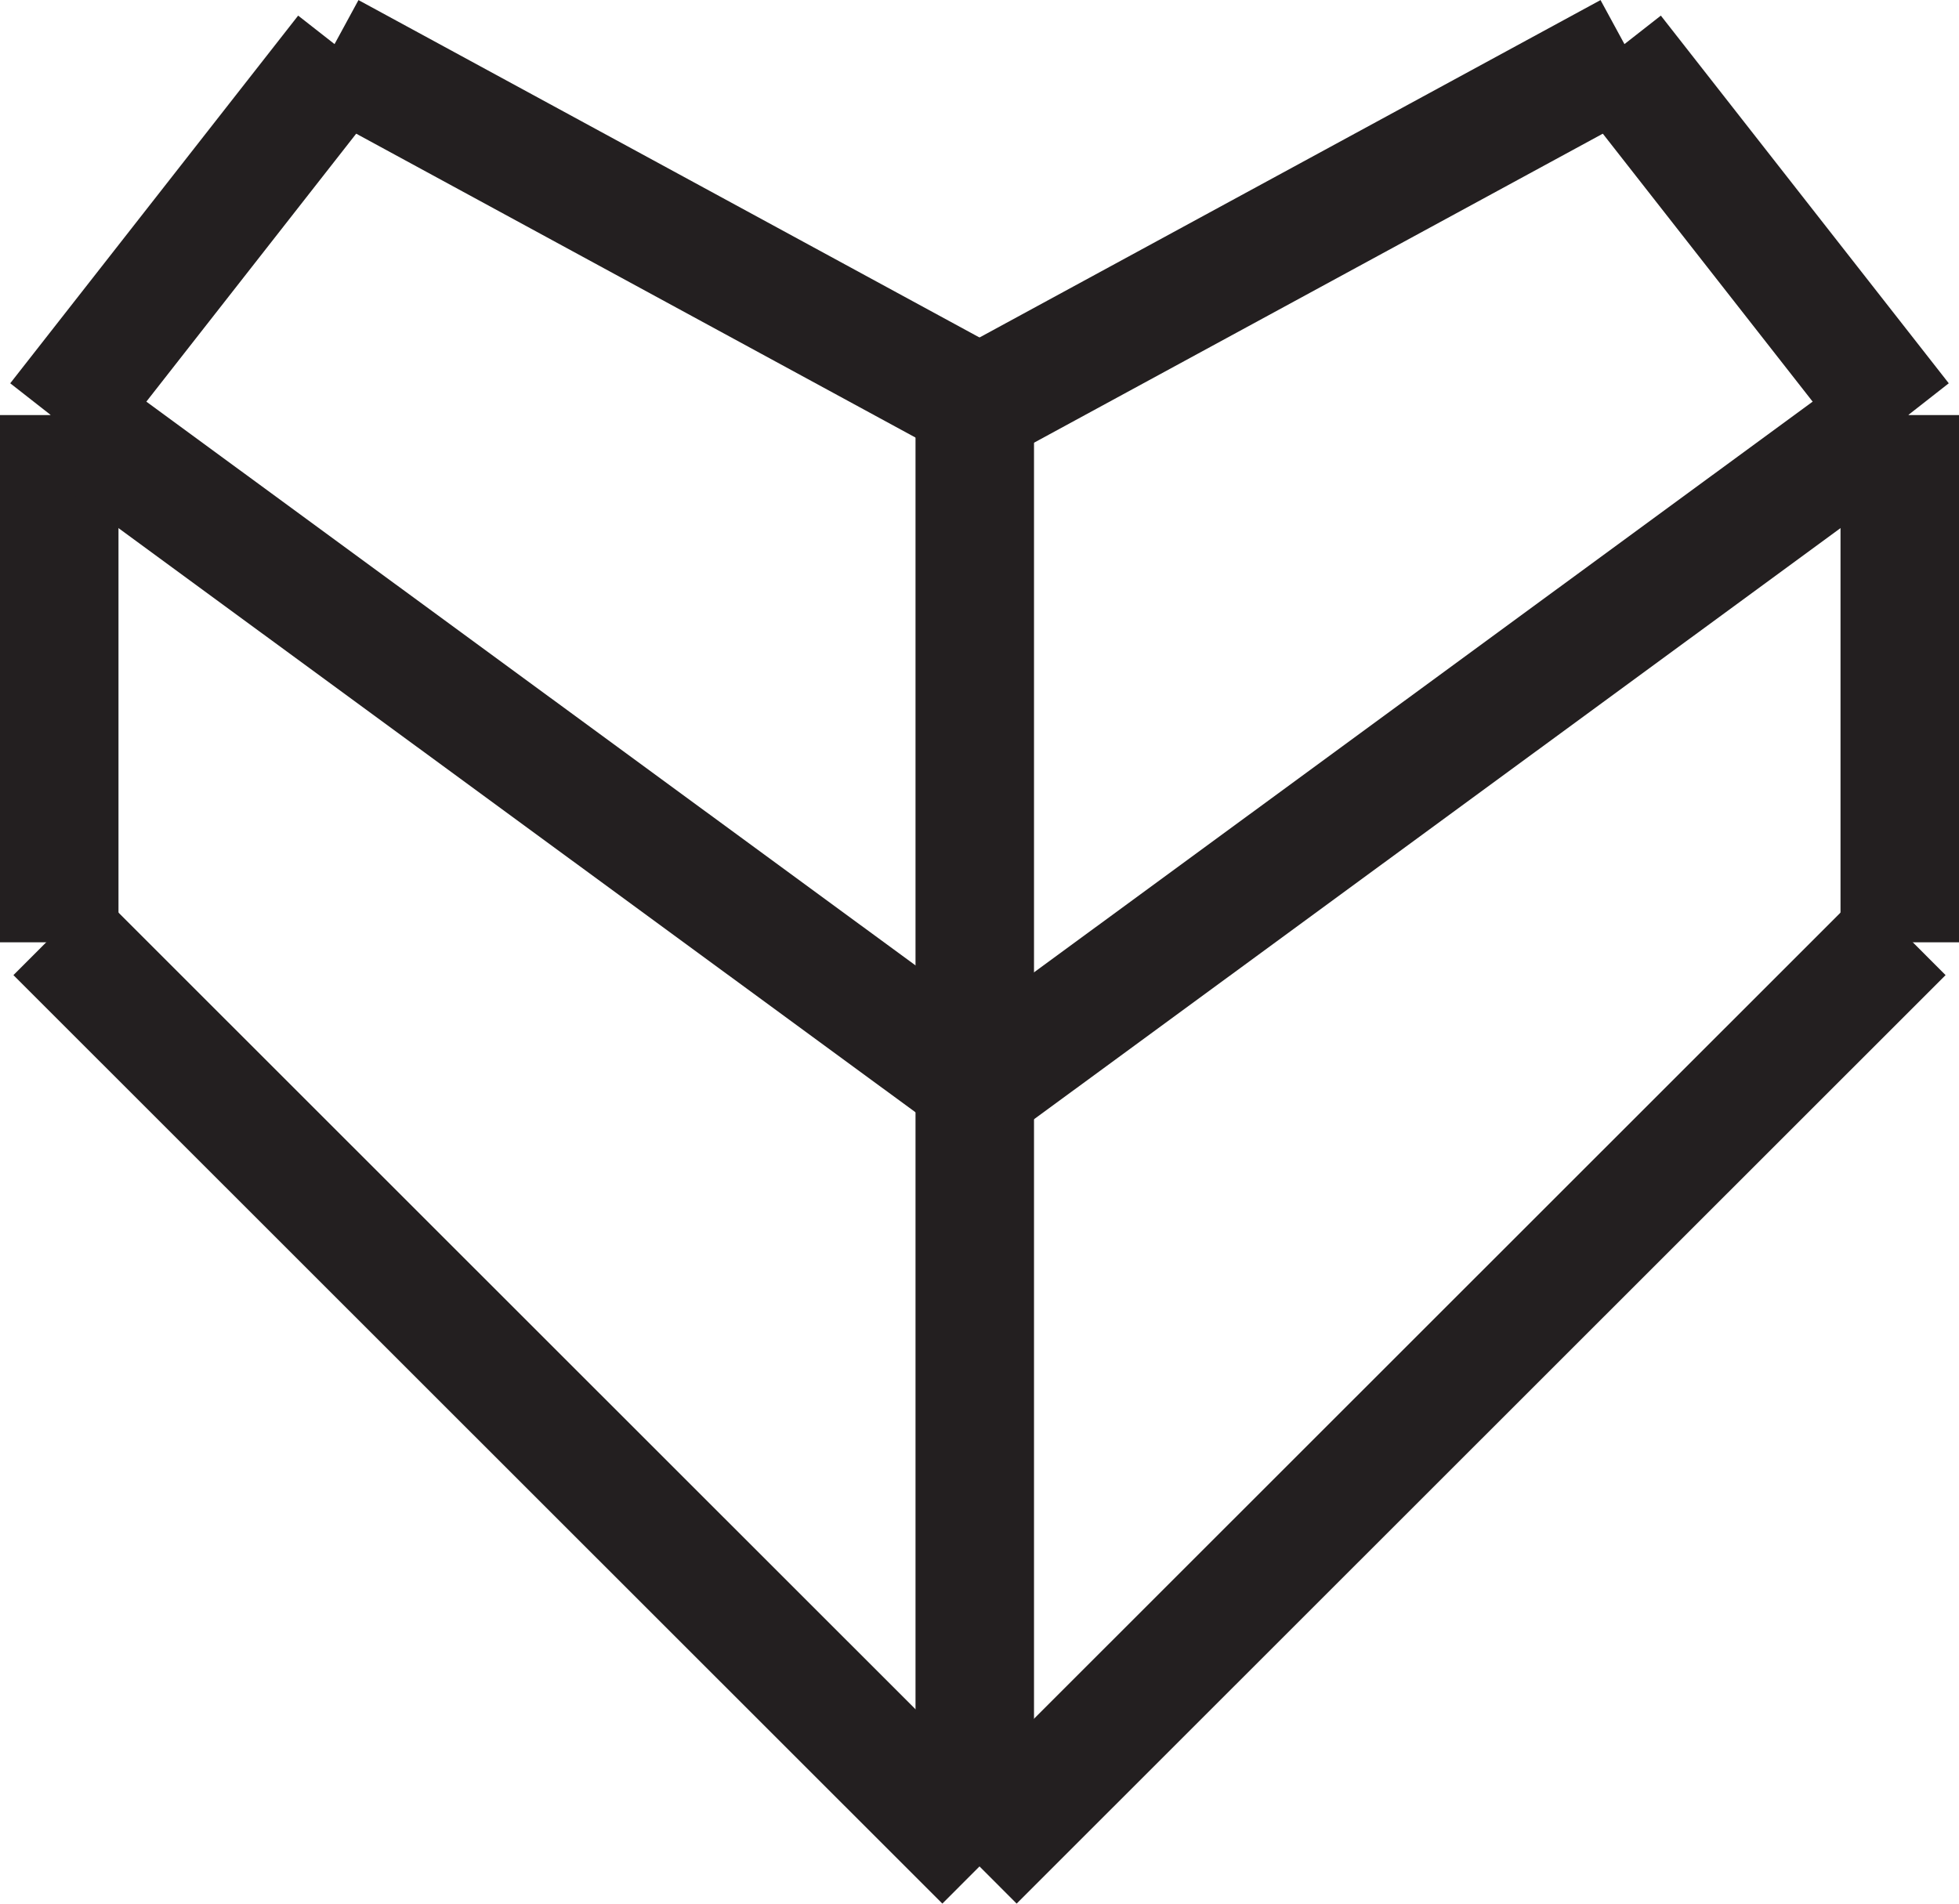
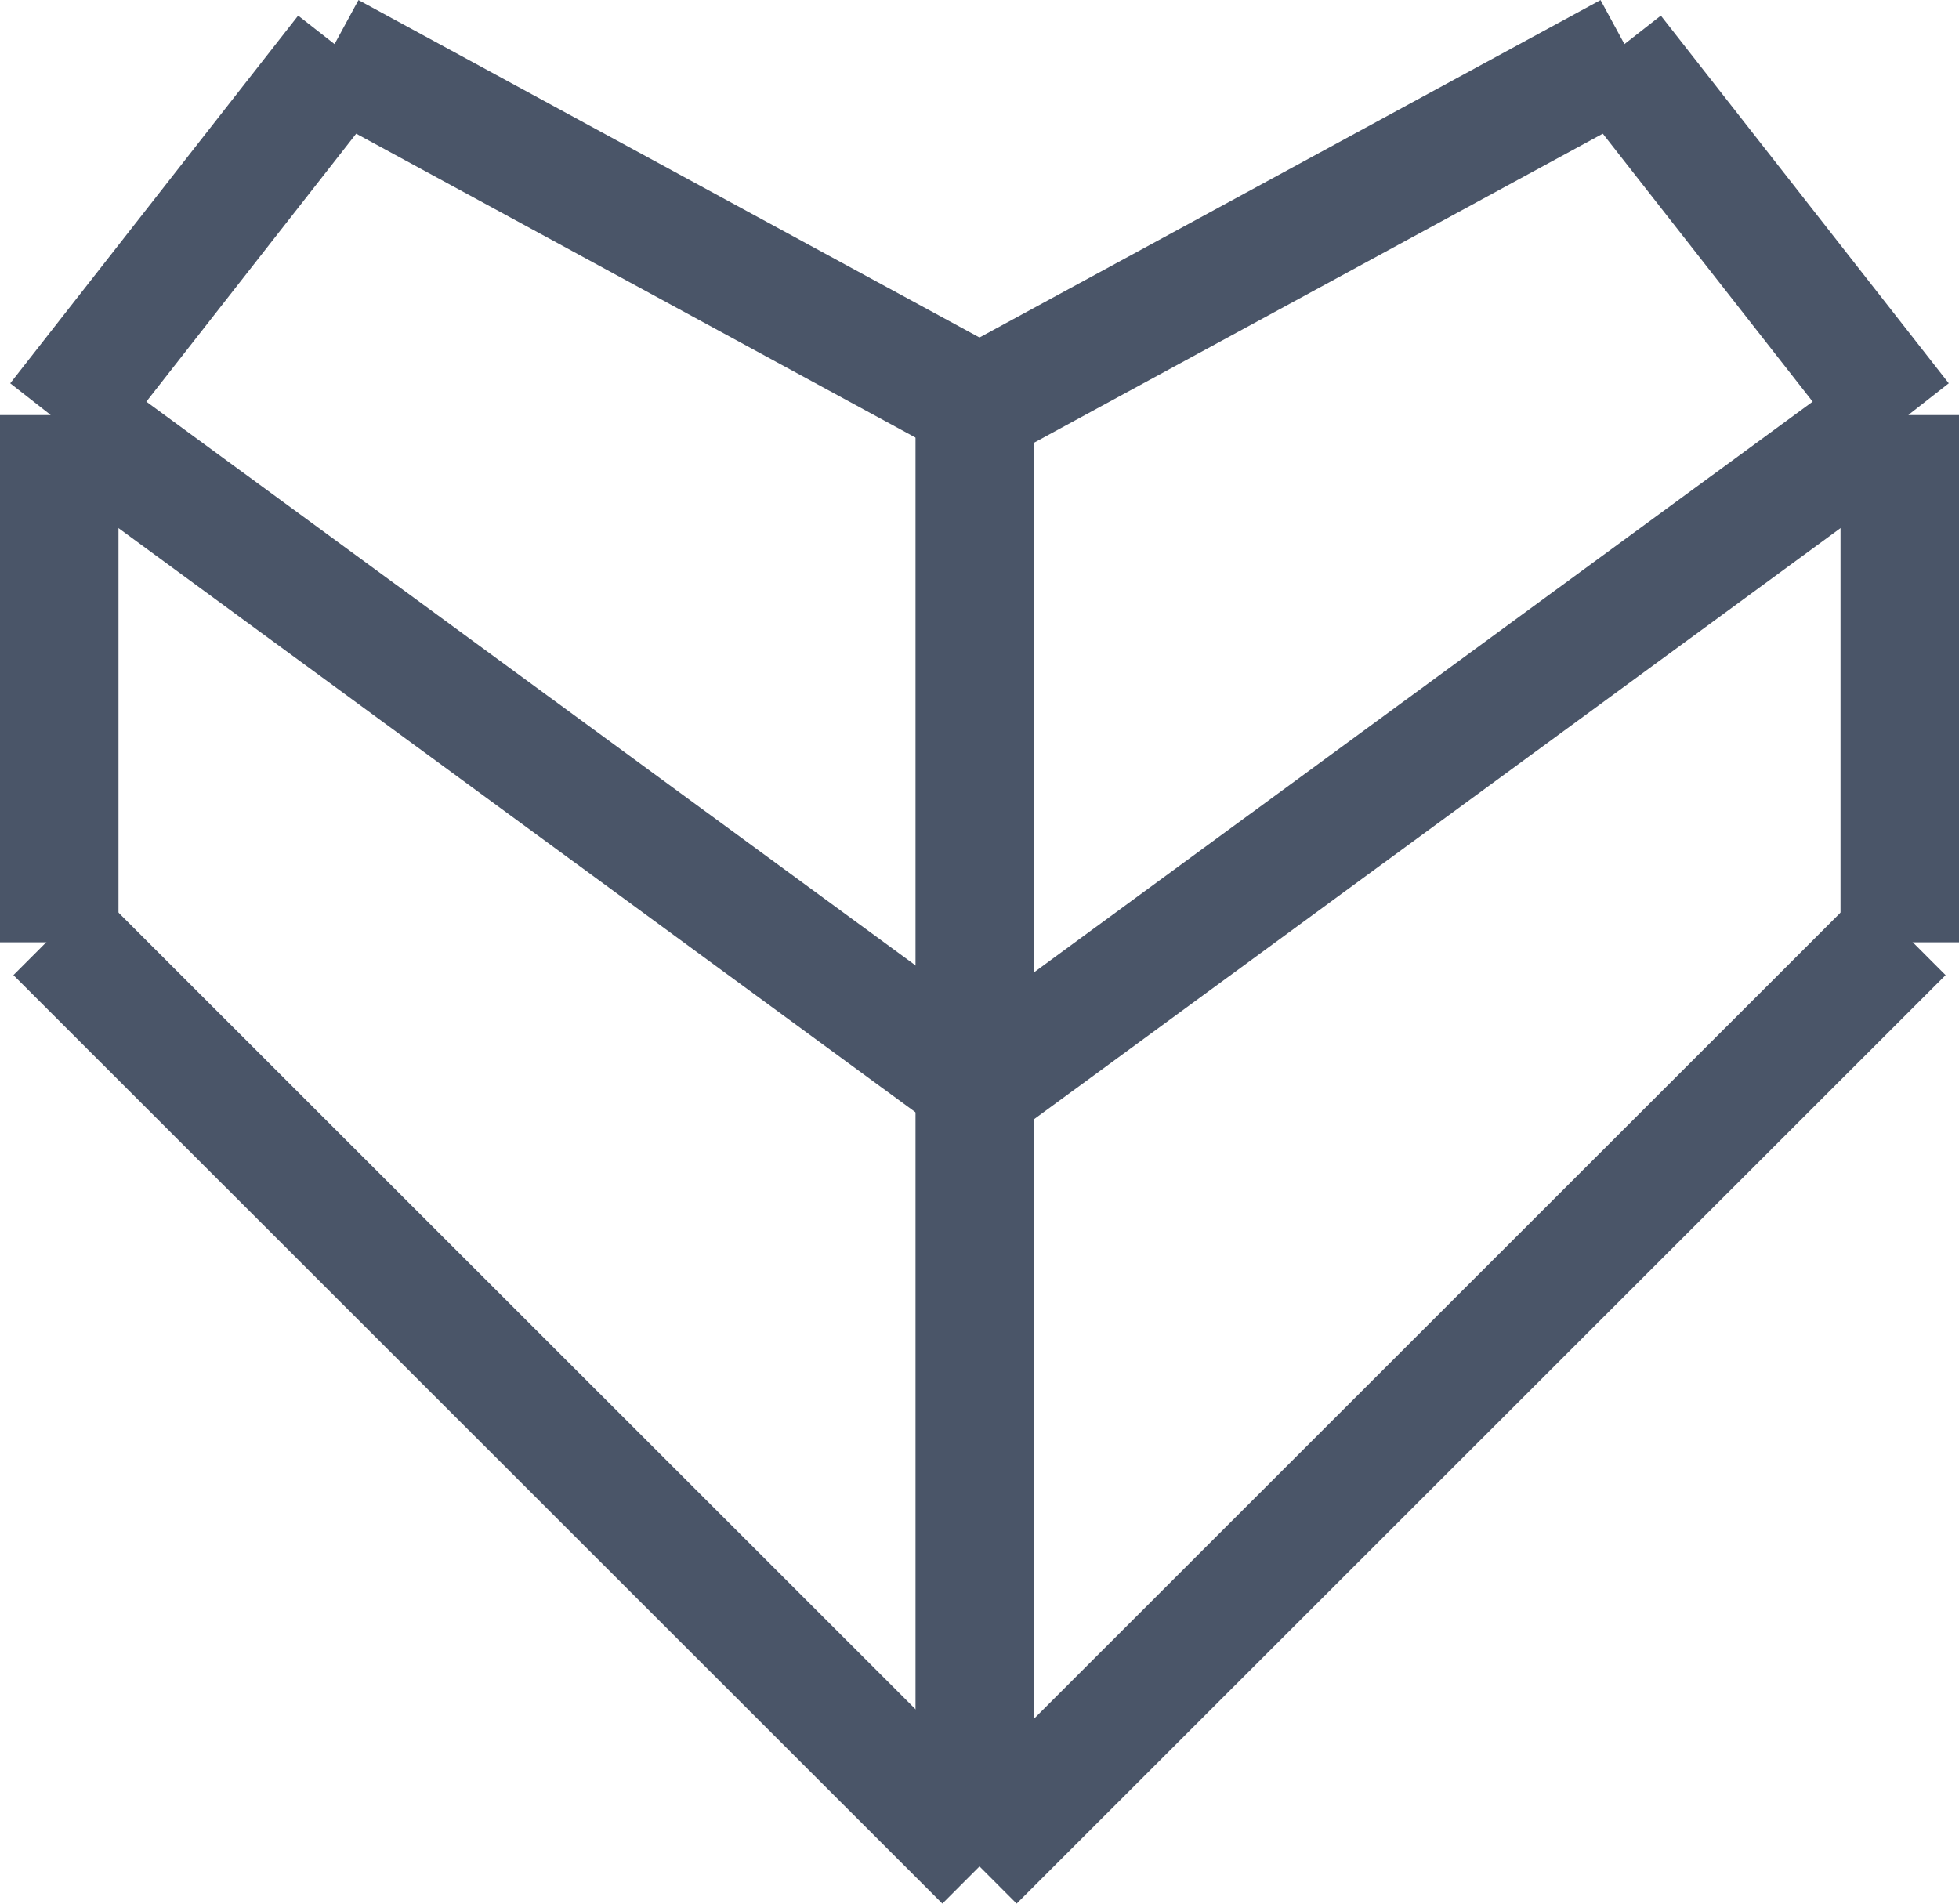
<svg xmlns="http://www.w3.org/2000/svg" id="Layer_2" data-name="Layer 2" viewBox="0 0 49.6 48.2">
  <defs>
    <style>
      .cls-1 {
        fill: none;
-         stroke: #231f20;
+         stroke: #4a5568; /* Tailwind text-slate-700 */
        stroke-miterlimit: 10;
        stroke-width: 3px;
      }
    </style>
  </defs>
  <g id="Layer_1-2" data-name="Layer 1">
    <g>
      <g>
        <line class="cls-1" x1="1.5" y1="10.51" x2="1.5" y2="23.86" />
        <line class="cls-1" x1="1.4" y1="23.63" x2="24.92" y2="47.14" />
        <line class="cls-1" x1="8.73" y1="1.32" x2="1.44" y2="10.63" />
        <line class="cls-1" x1="8.36" y1="1.32" x2="24.85" y2="10.28" />
        <line class="cls-1" x1="1.4" y1="10.34" x2="24.92" y2="27.58" />
      </g>
      <line class="cls-1" x1="24.68" y1="9.94" x2="24.68" y2="46.95" />
      <g>
        <line class="cls-1" x1="48.1" y1="10.51" x2="48.1" y2="23.86" />
        <line class="cls-1" x1="48.2" y1="23.63" x2="24.68" y2="47.14" />
        <line class="cls-1" x1="40.87" y1="1.32" x2="48.16" y2="10.63" />
        <line class="cls-1" x1="41.24" y1="1.32" x2="24.75" y2="10.28" />
        <line class="cls-1" x1="48.2" y1="10.34" x2="24.68" y2="27.58" />
      </g>
    </g>
  </g>
</svg>
